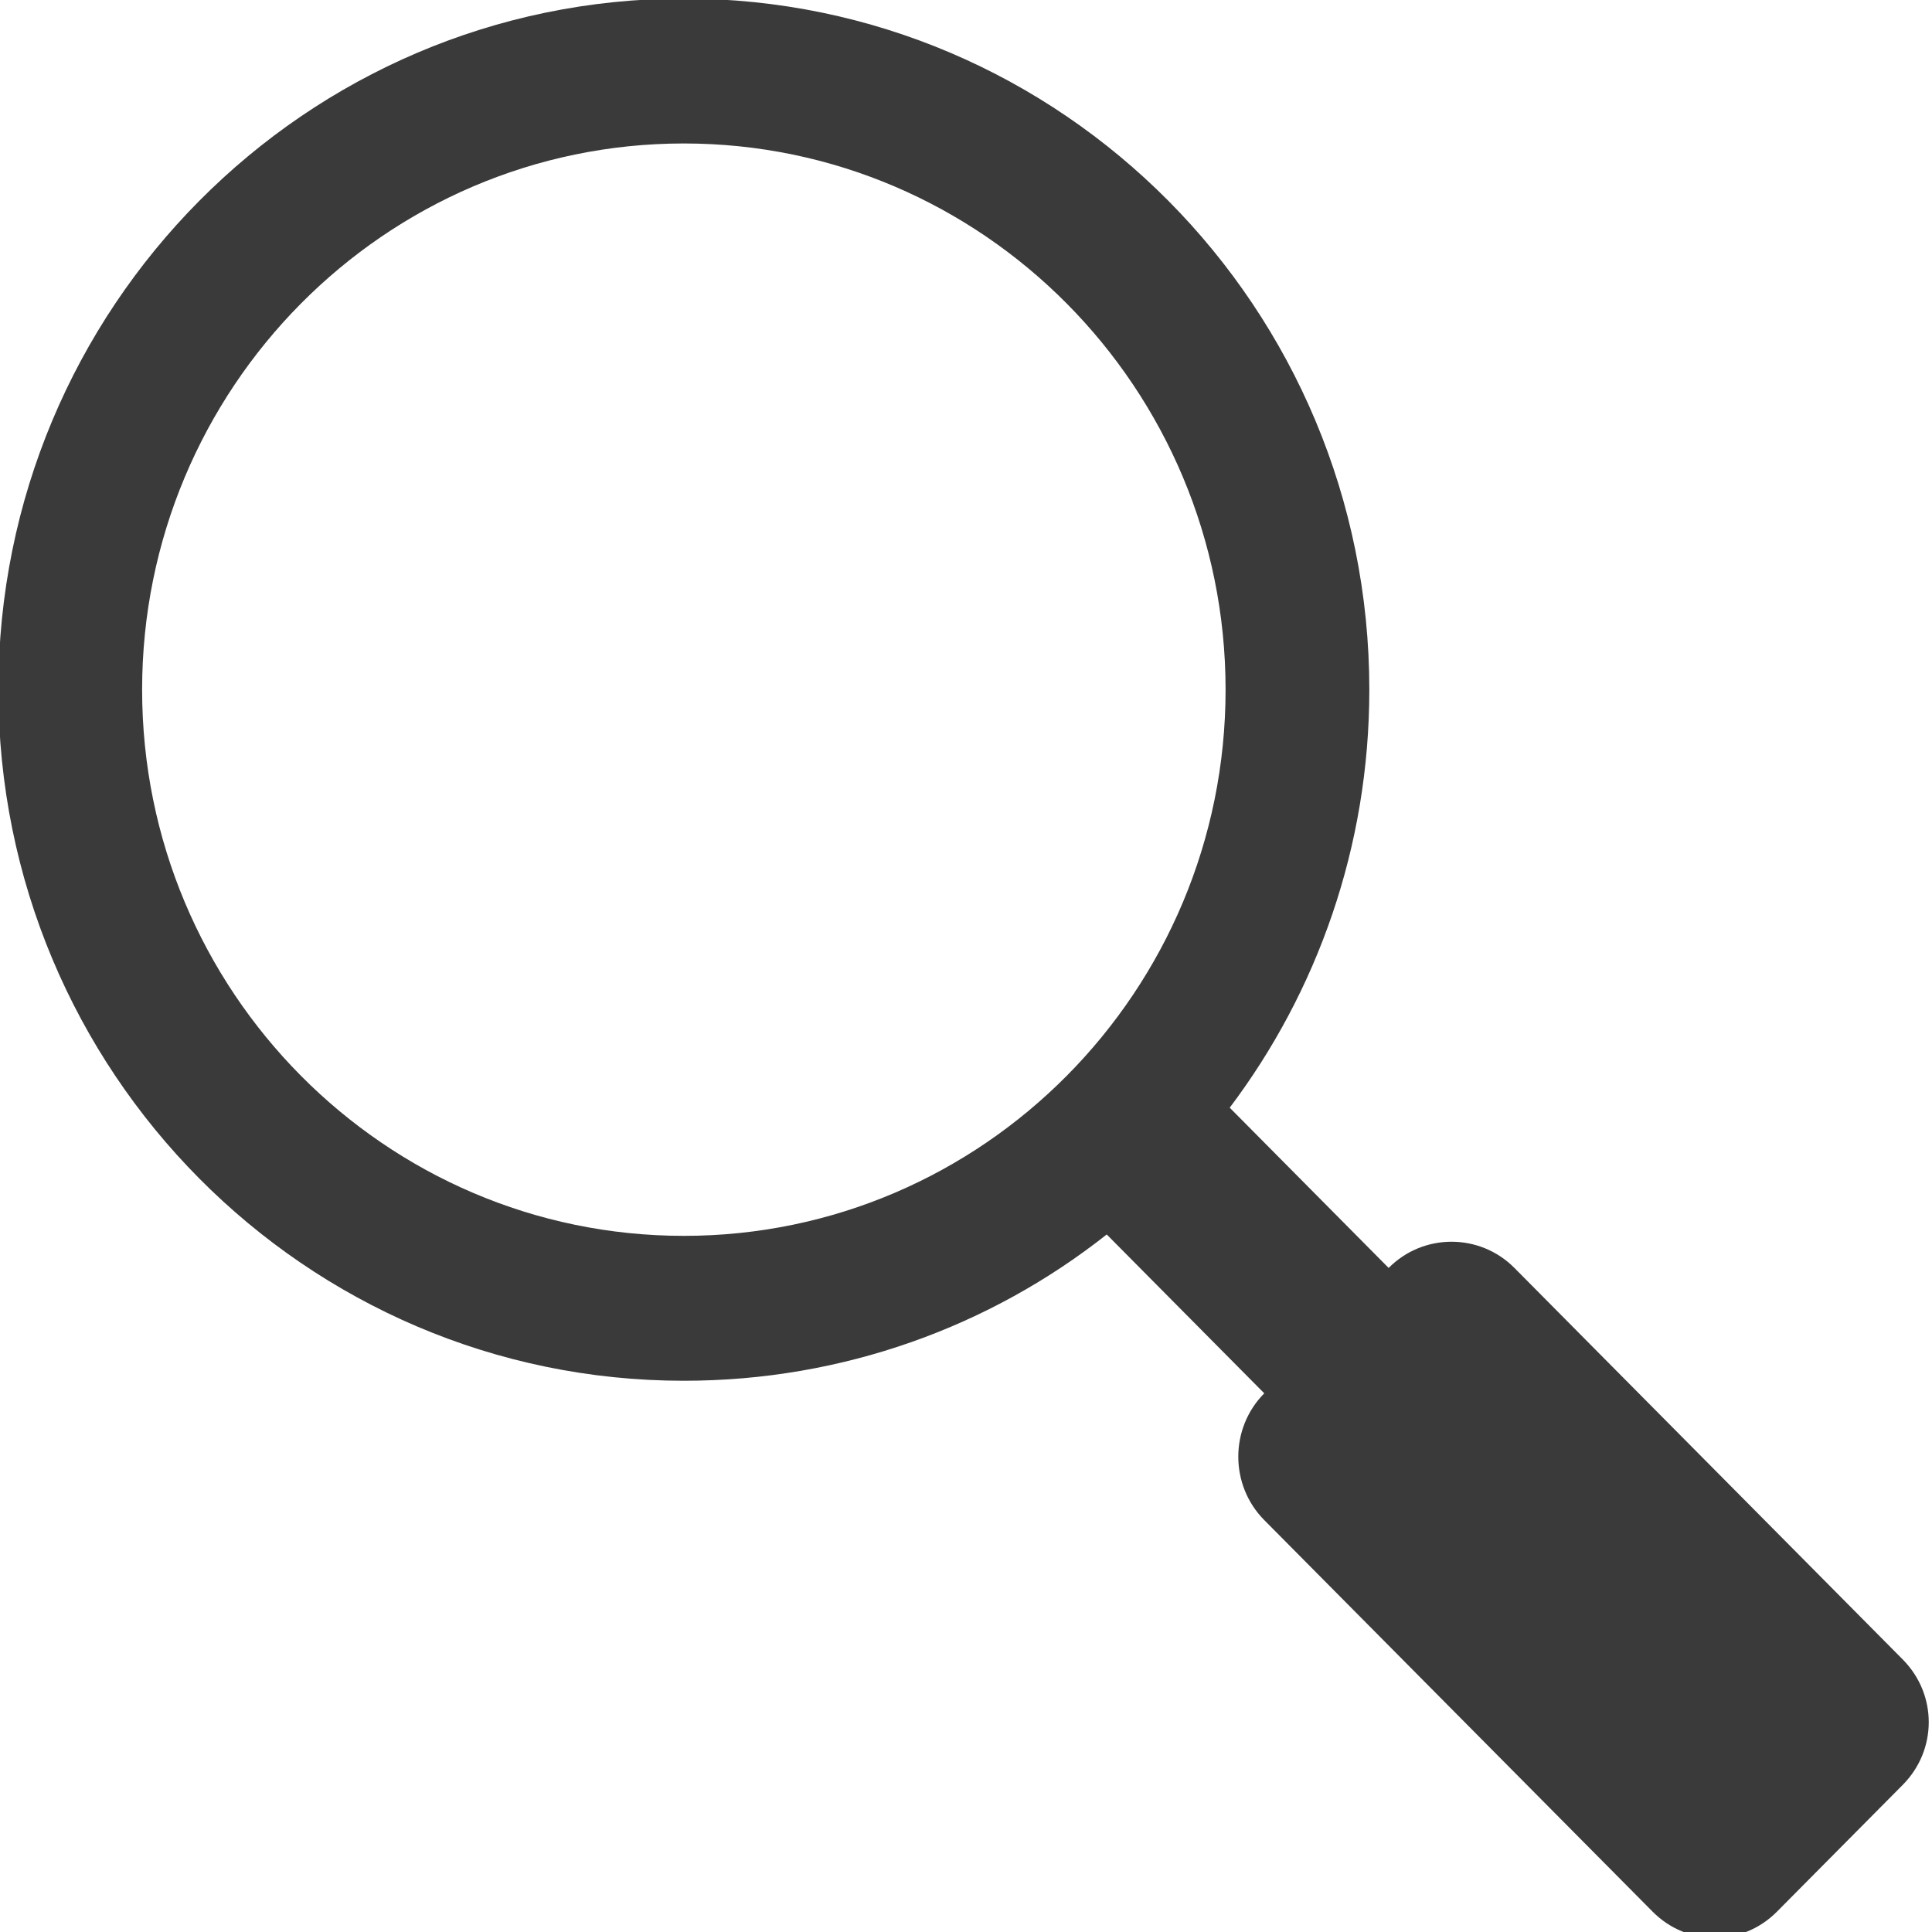
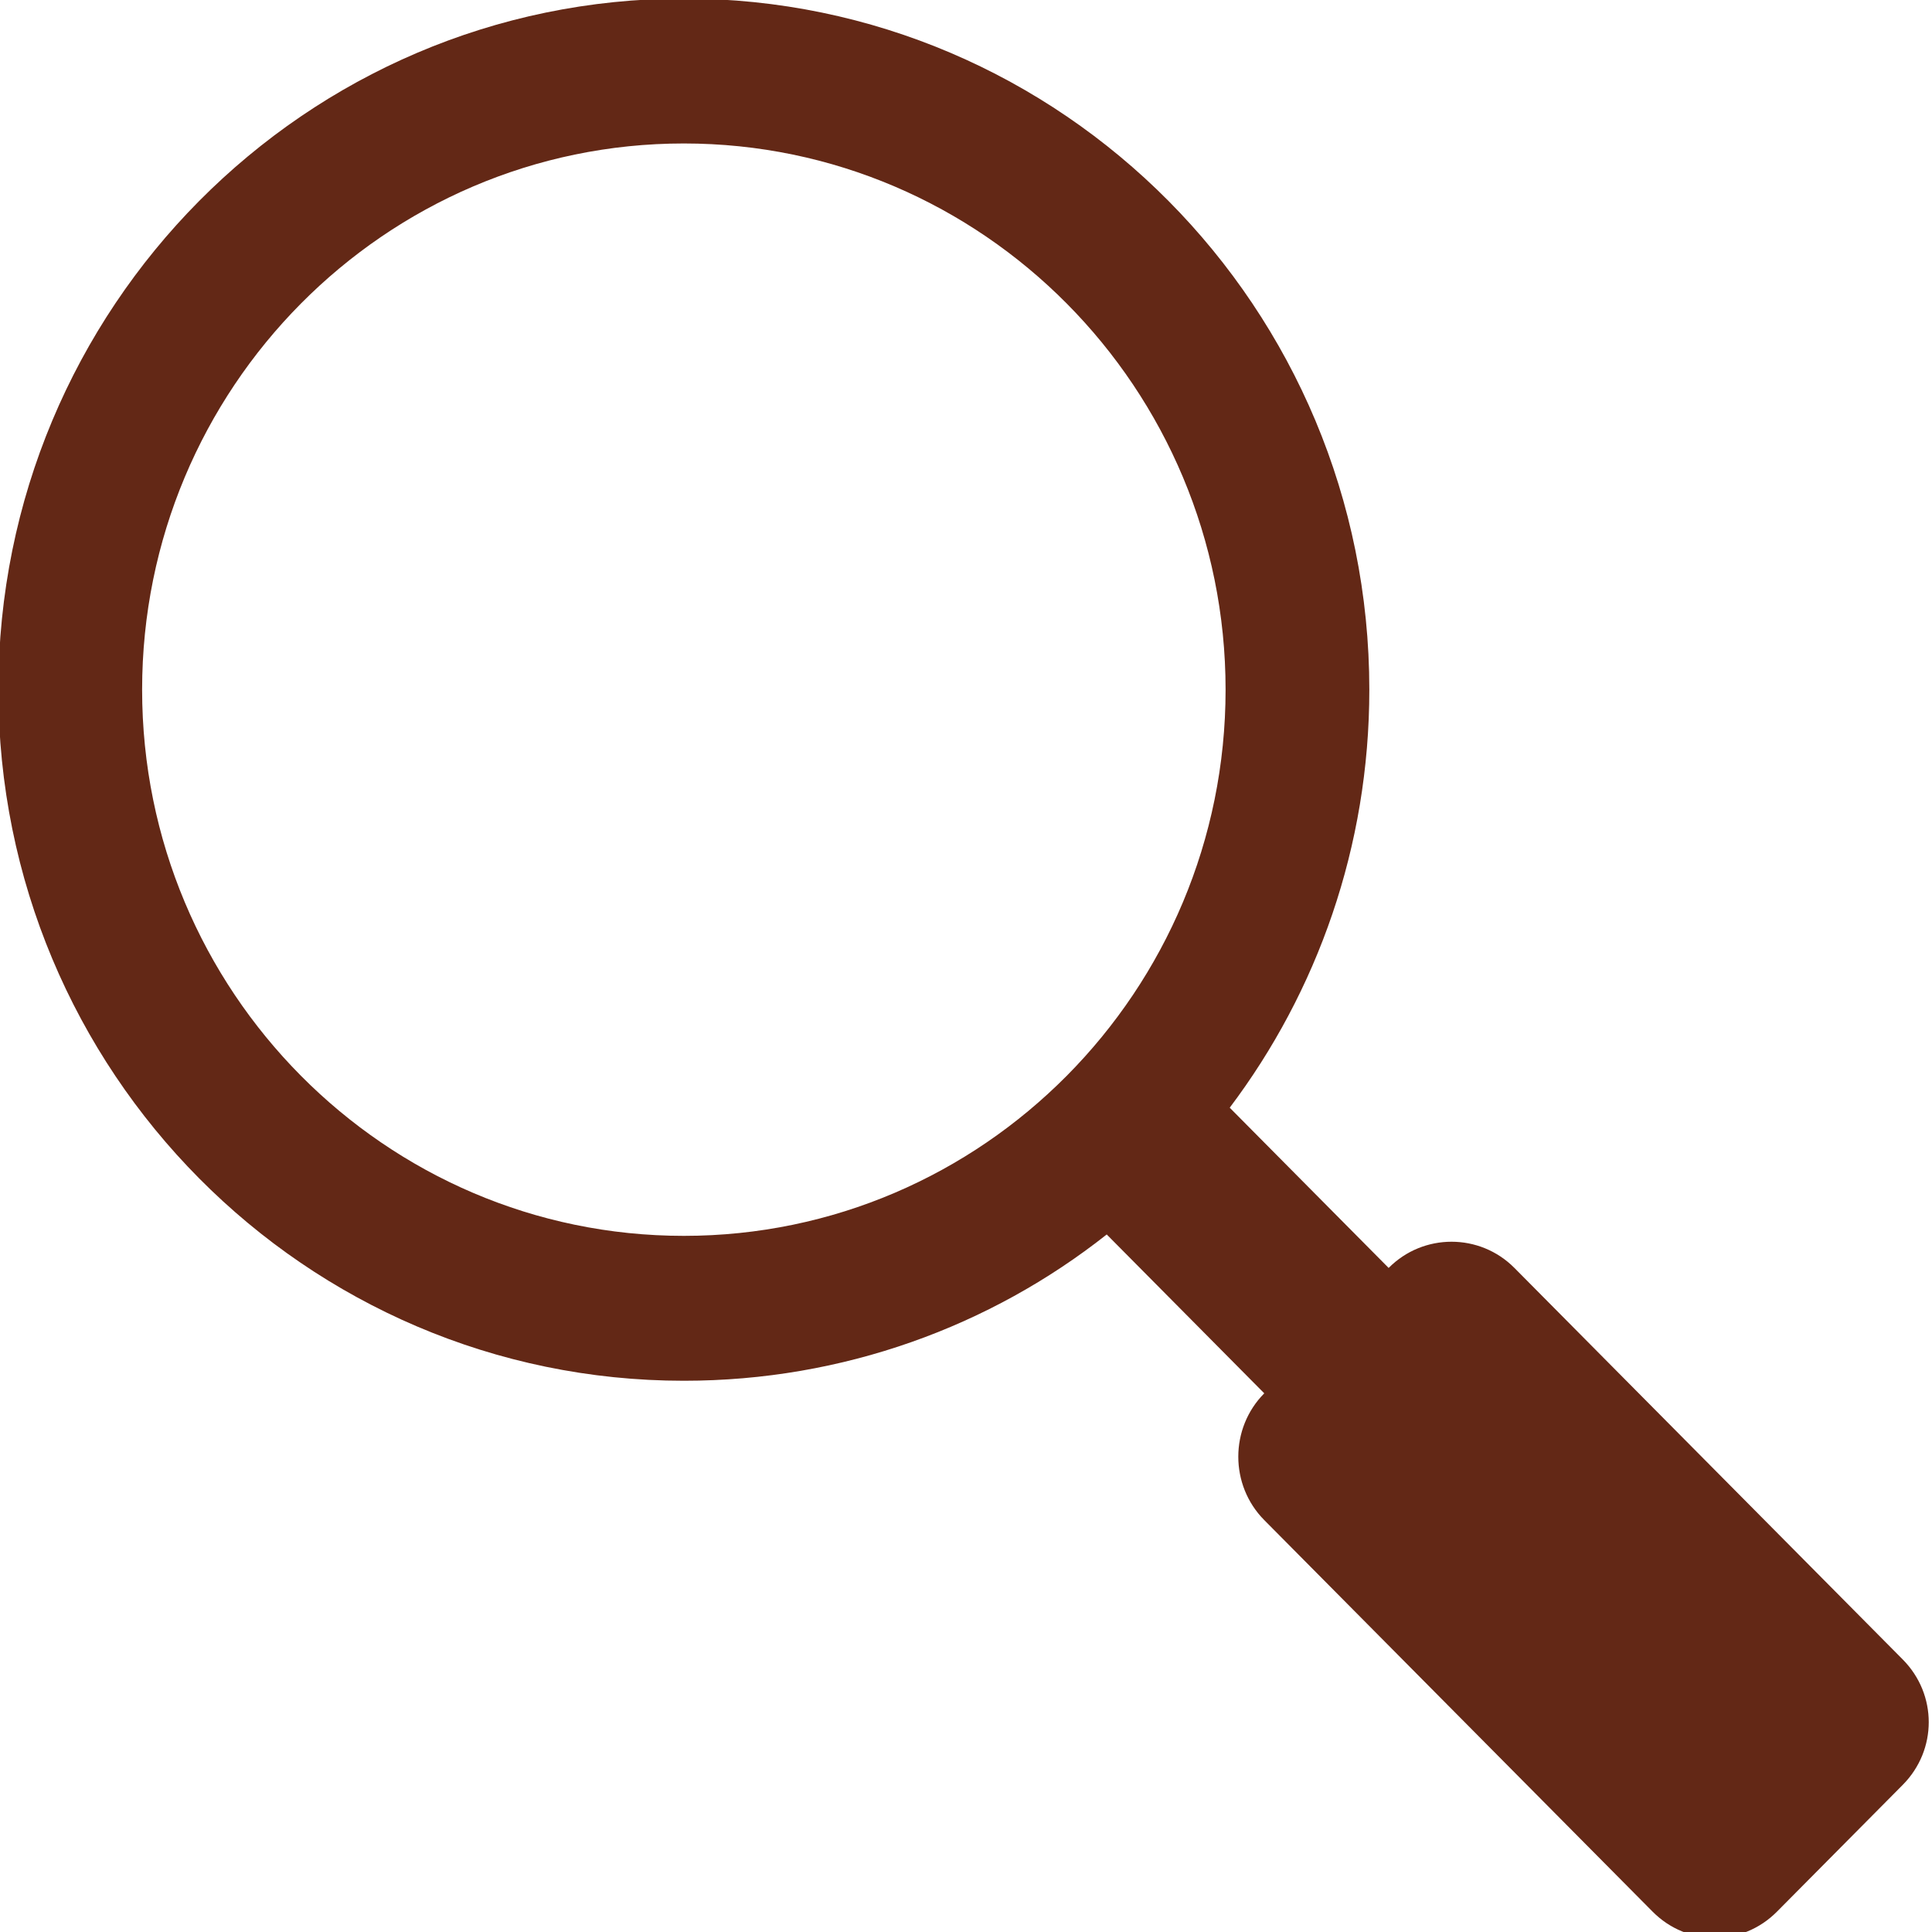
<svg xmlns="http://www.w3.org/2000/svg" width="100%" height="100%" viewBox="0 0 50 50" version="1.1" xml:space="preserve" style="fill-rule:evenodd;clip-rule:evenodd;stroke-linejoin:round;stroke-miterlimit:1.414;">
  <g id="Layer1">
-     <path id="path6931" d="M17.698,-0.037C7.9,-0.037 -0.042,7.971 -0.042,17.849C-0.042,27.727 7.9,35.734 17.698,35.734C21.821,35.734 25.63,34.327 28.642,31.948L32.719,36.059C31.823,36.963 31.823,38.436 32.719,39.34L42.769,49.473C43.666,50.377 45.092,50.377 45.988,49.473L49.243,46.192C50.14,45.288 50.14,43.851 49.243,42.947L39.193,32.814C38.296,31.91 36.835,31.91 35.938,32.814L31.825,28.667C34.09,25.663 35.438,21.913 35.438,17.849C35.438,7.971 27.495,-0.037 17.698,-0.037ZM17.698,3.713C25.432,3.713 31.718,10.051 31.718,17.849C31.718,25.646 25.432,31.984 17.698,31.984C9.964,31.984 3.678,25.646 3.678,17.849C3.678,10.051 9.964,3.713 17.698,3.713Z" style="fill:rgb(58,58,58);fill-rule:nonzero;" />
+     <path id="path6931" d="M17.698,-0.037C7.9,-0.037 -0.042,7.971 -0.042,17.849C-0.042,27.727 7.9,35.734 17.698,35.734C21.821,35.734 25.63,34.327 28.642,31.948L32.719,36.059C31.823,36.963 31.823,38.436 32.719,39.34L42.769,49.473C43.666,50.377 45.092,50.377 45.988,49.473L49.243,46.192C50.14,45.288 50.14,43.851 49.243,42.947L39.193,32.814C38.296,31.91 36.835,31.91 35.938,32.814L31.825,28.667C34.09,25.663 35.438,21.913 35.438,17.849C35.438,7.971 27.495,-0.037 17.698,-0.037ZM17.698,3.713C25.432,3.713 31.718,10.051 31.718,17.849C31.718,25.646 25.432,31.984 17.698,31.984C9.964,31.984 3.678,25.646 3.678,17.849C3.678,10.051 9.964,3.713 17.698,3.713Z" style="fill:rgb(99,40,22);fill-rule:nonzero;" />
  </g>
</svg>
